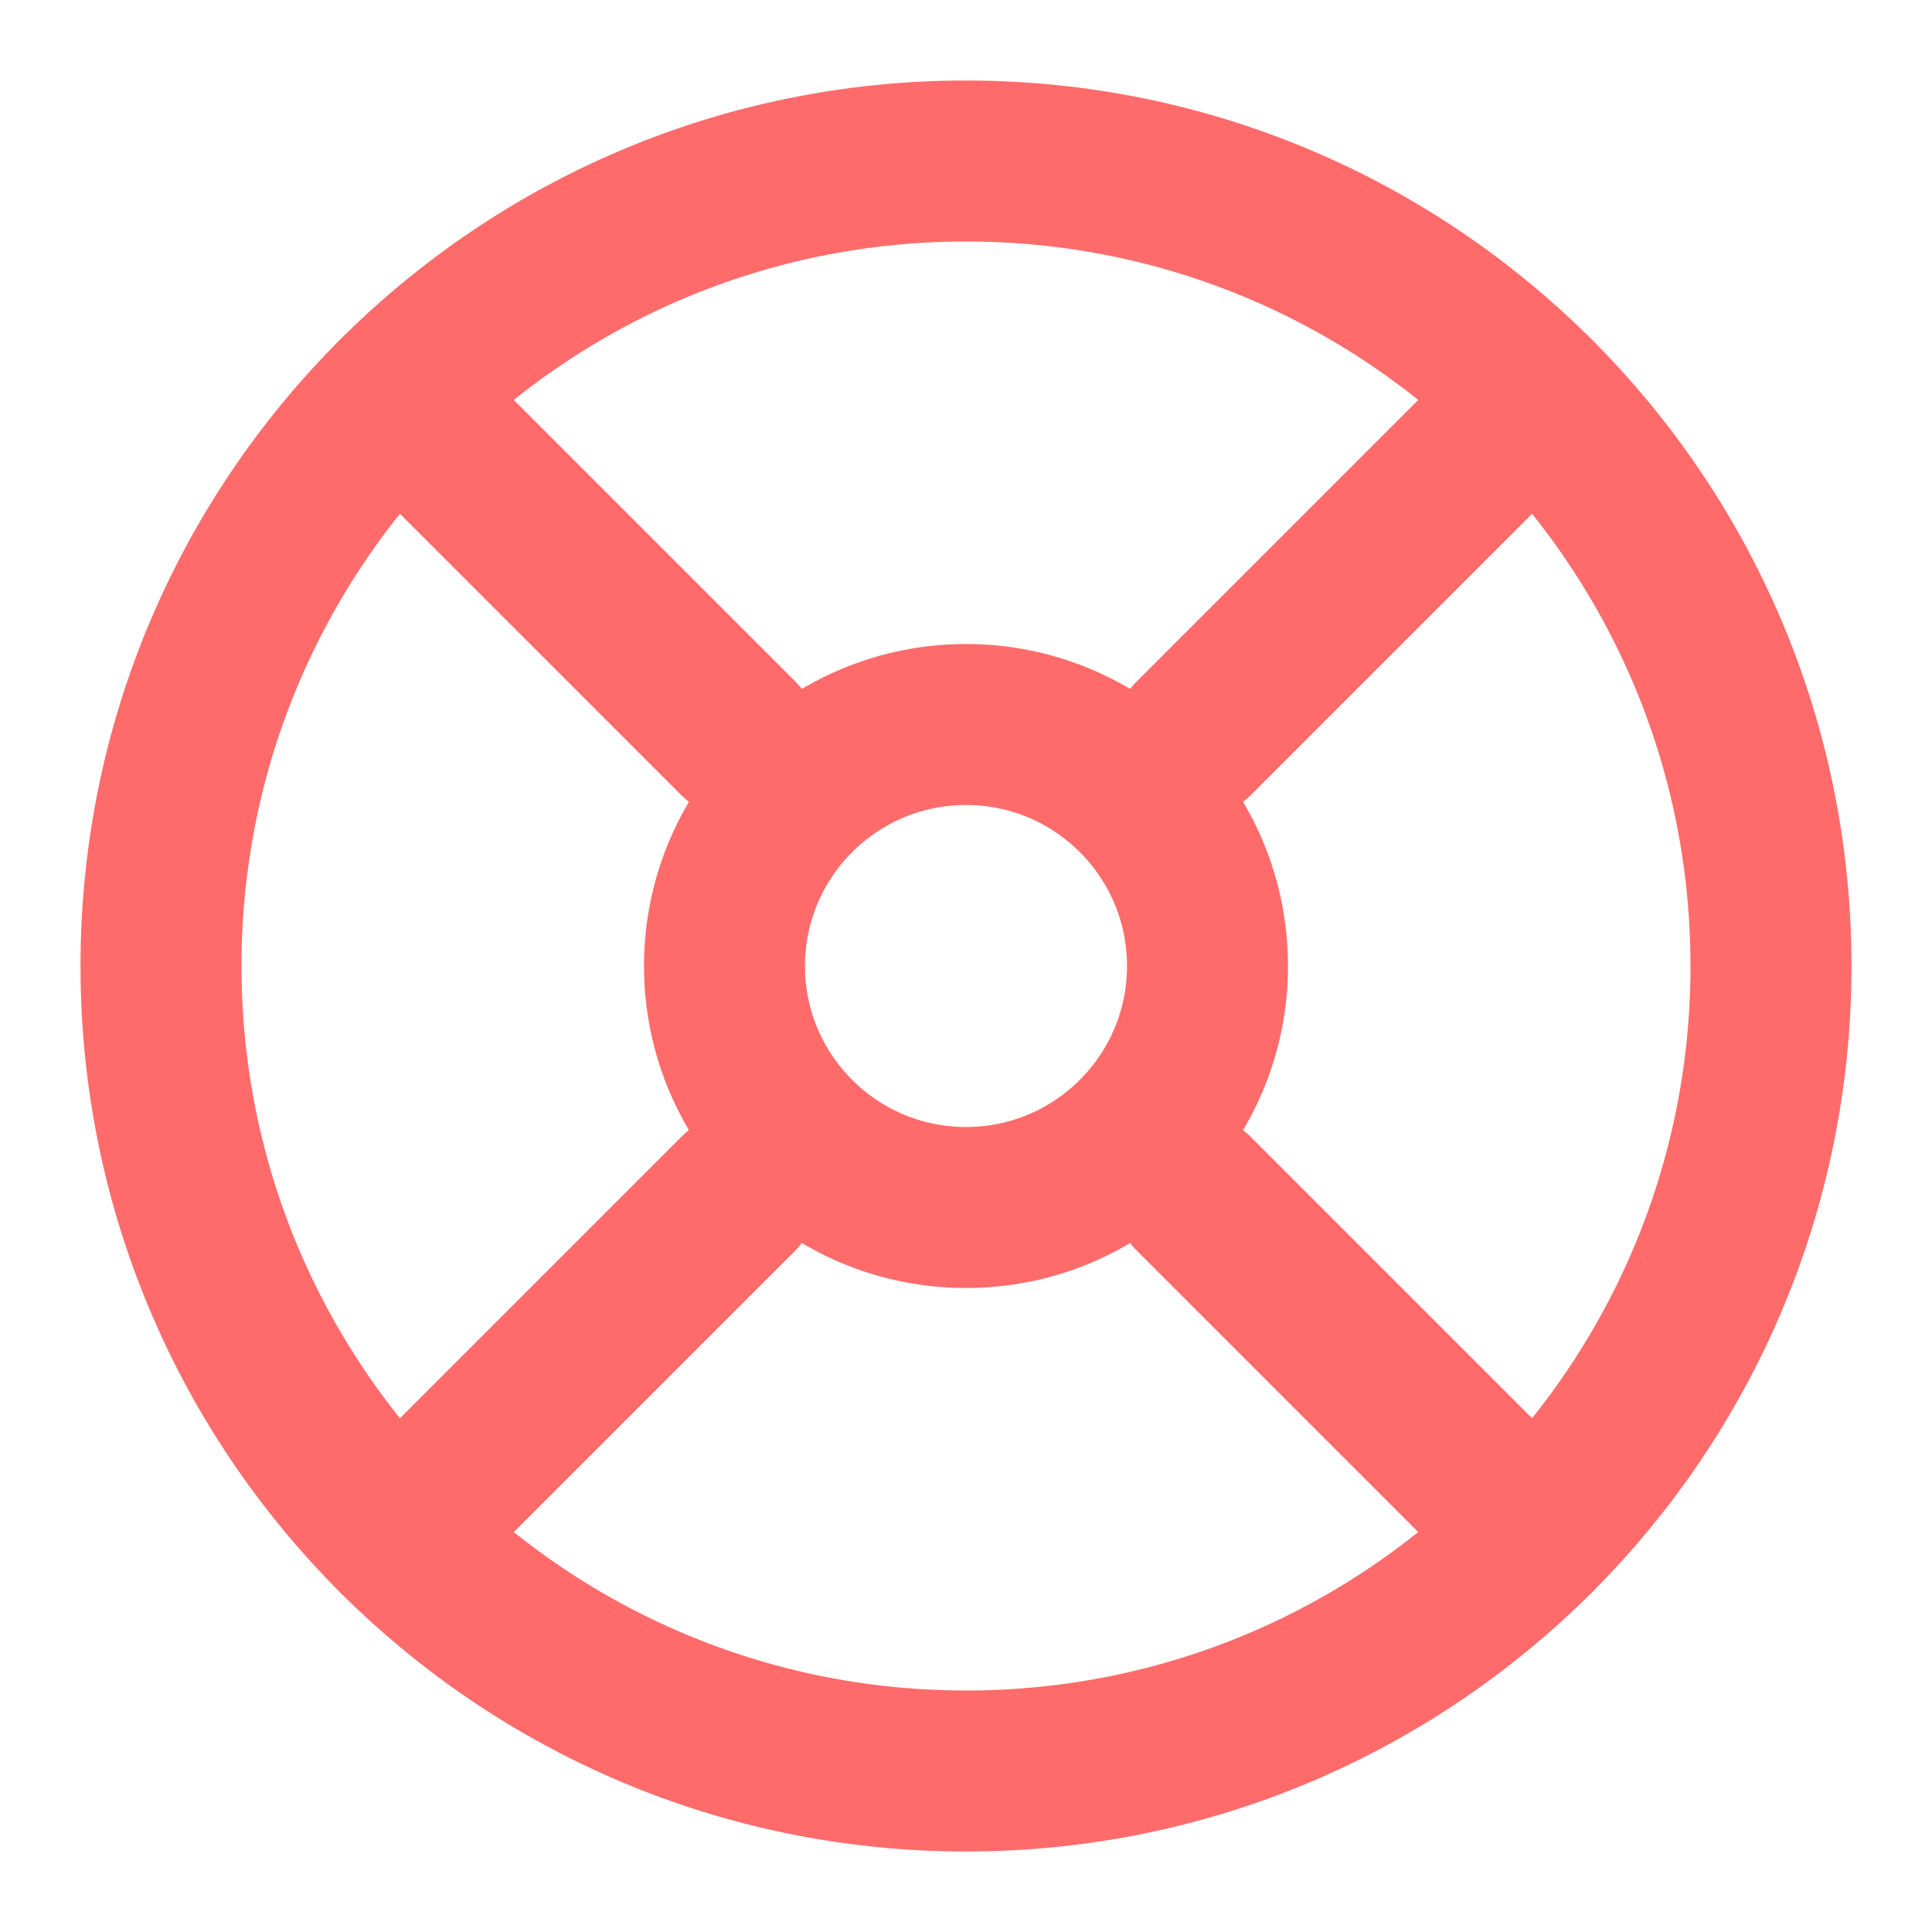
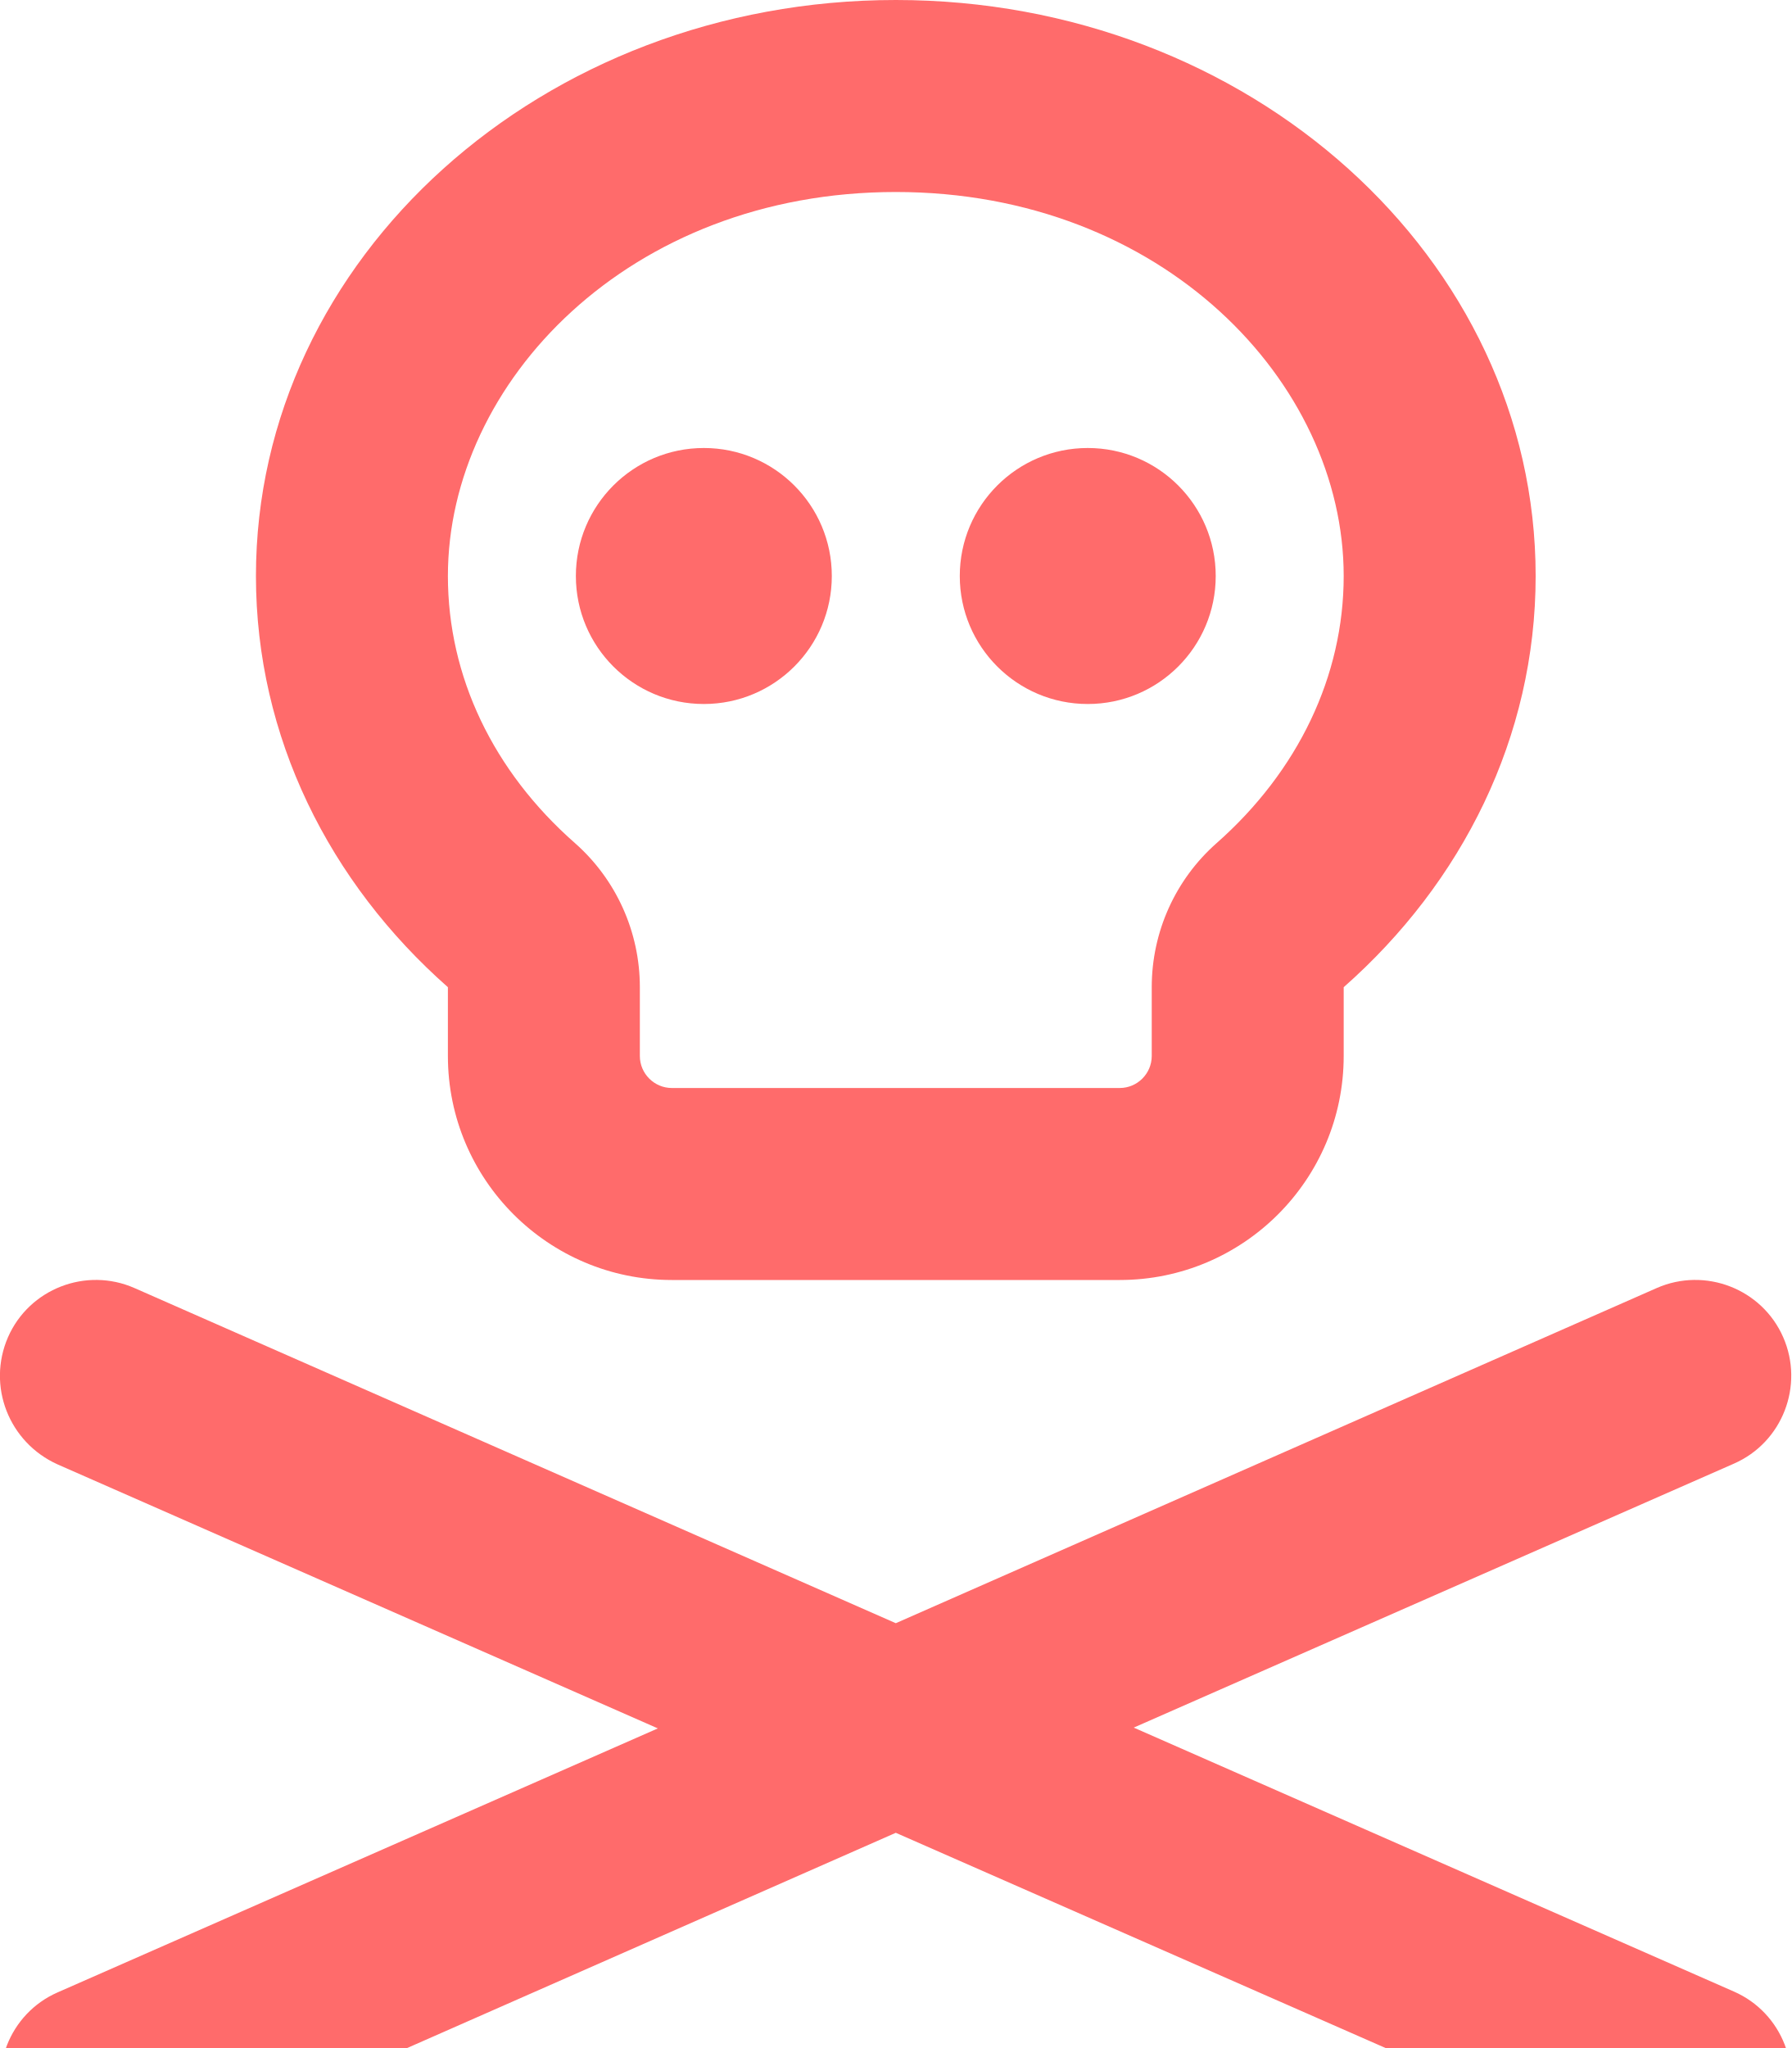
- <svg xmlns="http://www.w3.org/2000/svg" viewBox="0 0 24 24" fill="none" stroke="#ff6b6b" stroke-width="2" stroke-linecap="round" stroke-linejoin="round">
-   <circle cx="12" cy="12" r="10" />
-   <circle cx="12" cy="12" r="3" />
-   <line x1="4.93" y1="4.93" x2="9.17" y2="9.17" />
-   <line x1="14.83" y1="14.83" x2="19.07" y2="19.07" />
-   <line x1="14.83" y1="9.17" x2="19.07" y2="4.93" />
-   <line x1="4.93" y1="19.07" x2="9.17" y2="14.83" />
+ <svg xmlns="http://www.w3.org/2000/svg" viewBox="0 0 448 512" fill="#ff6b6b">
+   <path d="M304.2 210.8c20.4-18 31.8-41.8 31.8-66.8 0-48.4-45.3-96-112-96S112 95.6 112 144c0 25.1 11.3 48.8 31.8 66.8 10.3 9.1 16.2 22.2 16.2 36l0 17.2c0 4.4 3.6 8 8 8l112 0c4.4 0 8-3.6 8-8l0-17.2c0-13.8 5.9-26.9 16.2-36zM336 264c0 30.9-25.1 56-56 56l-112 0c-30.9 0-56-25.1-56-56l0-17.2C82.4 220.7 64 184.3 64 144 64 64.5 135.6 0 224 0S384 64.5 384 144c0 40.3-18.4 76.7-48 102.8l0 17.2zM2 334.3c5.3-12.1 19.5-17.6 31.6-12.3L224 405.8 414.3 322c12.1-5.3 26.3 .2 31.6 12.3s-.2 26.3-12.3 31.6l-150.1 66 150.1 66c12.1 5.3 17.6 19.5 12.3 31.6s-19.5 17.6-31.6 12.3L224 458.2 33.7 542c-12.1 5.3-26.3-.2-31.6-12.3s.2-26.3 12.3-31.6l150.1-66-150.1-66C2.2 360.6-3.3 346.5 2 334.3zM144 144a32 32 0 1 1 64 0 32 32 0 1 1 -64 0zm128-32a32 32 0 1 1 0 64 32 32 0 1 1 0-64z" />
</svg>
